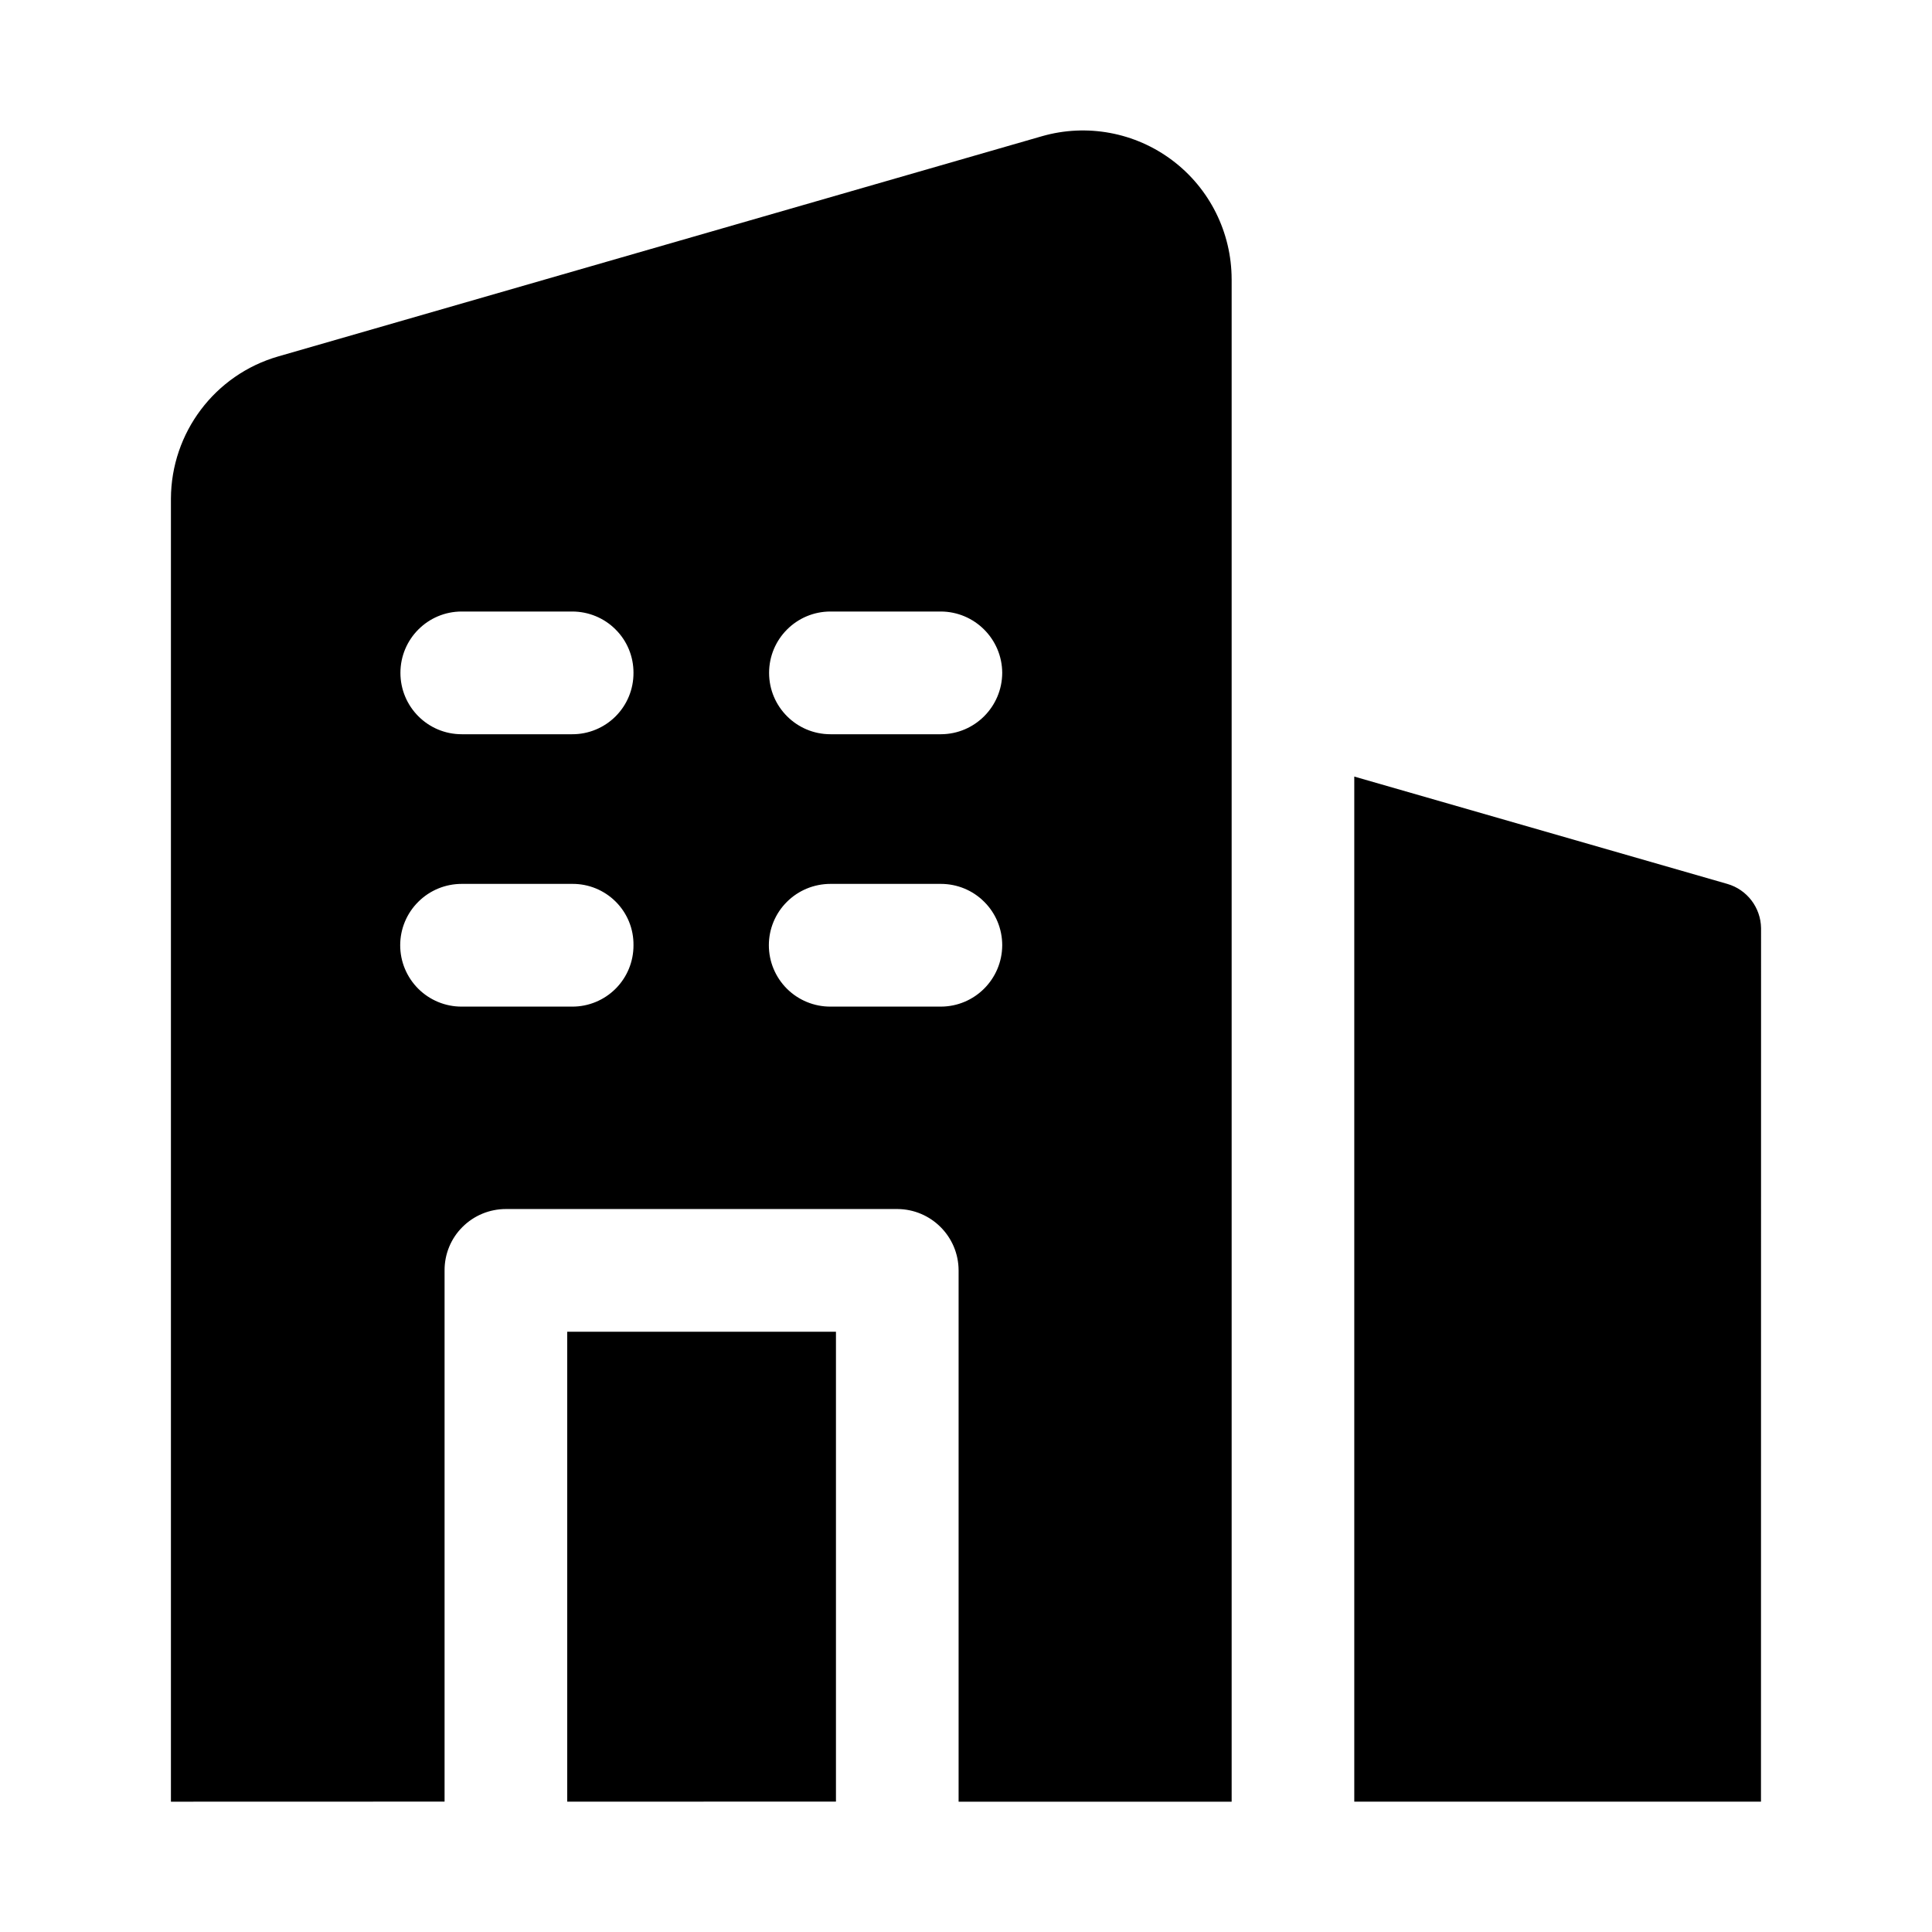
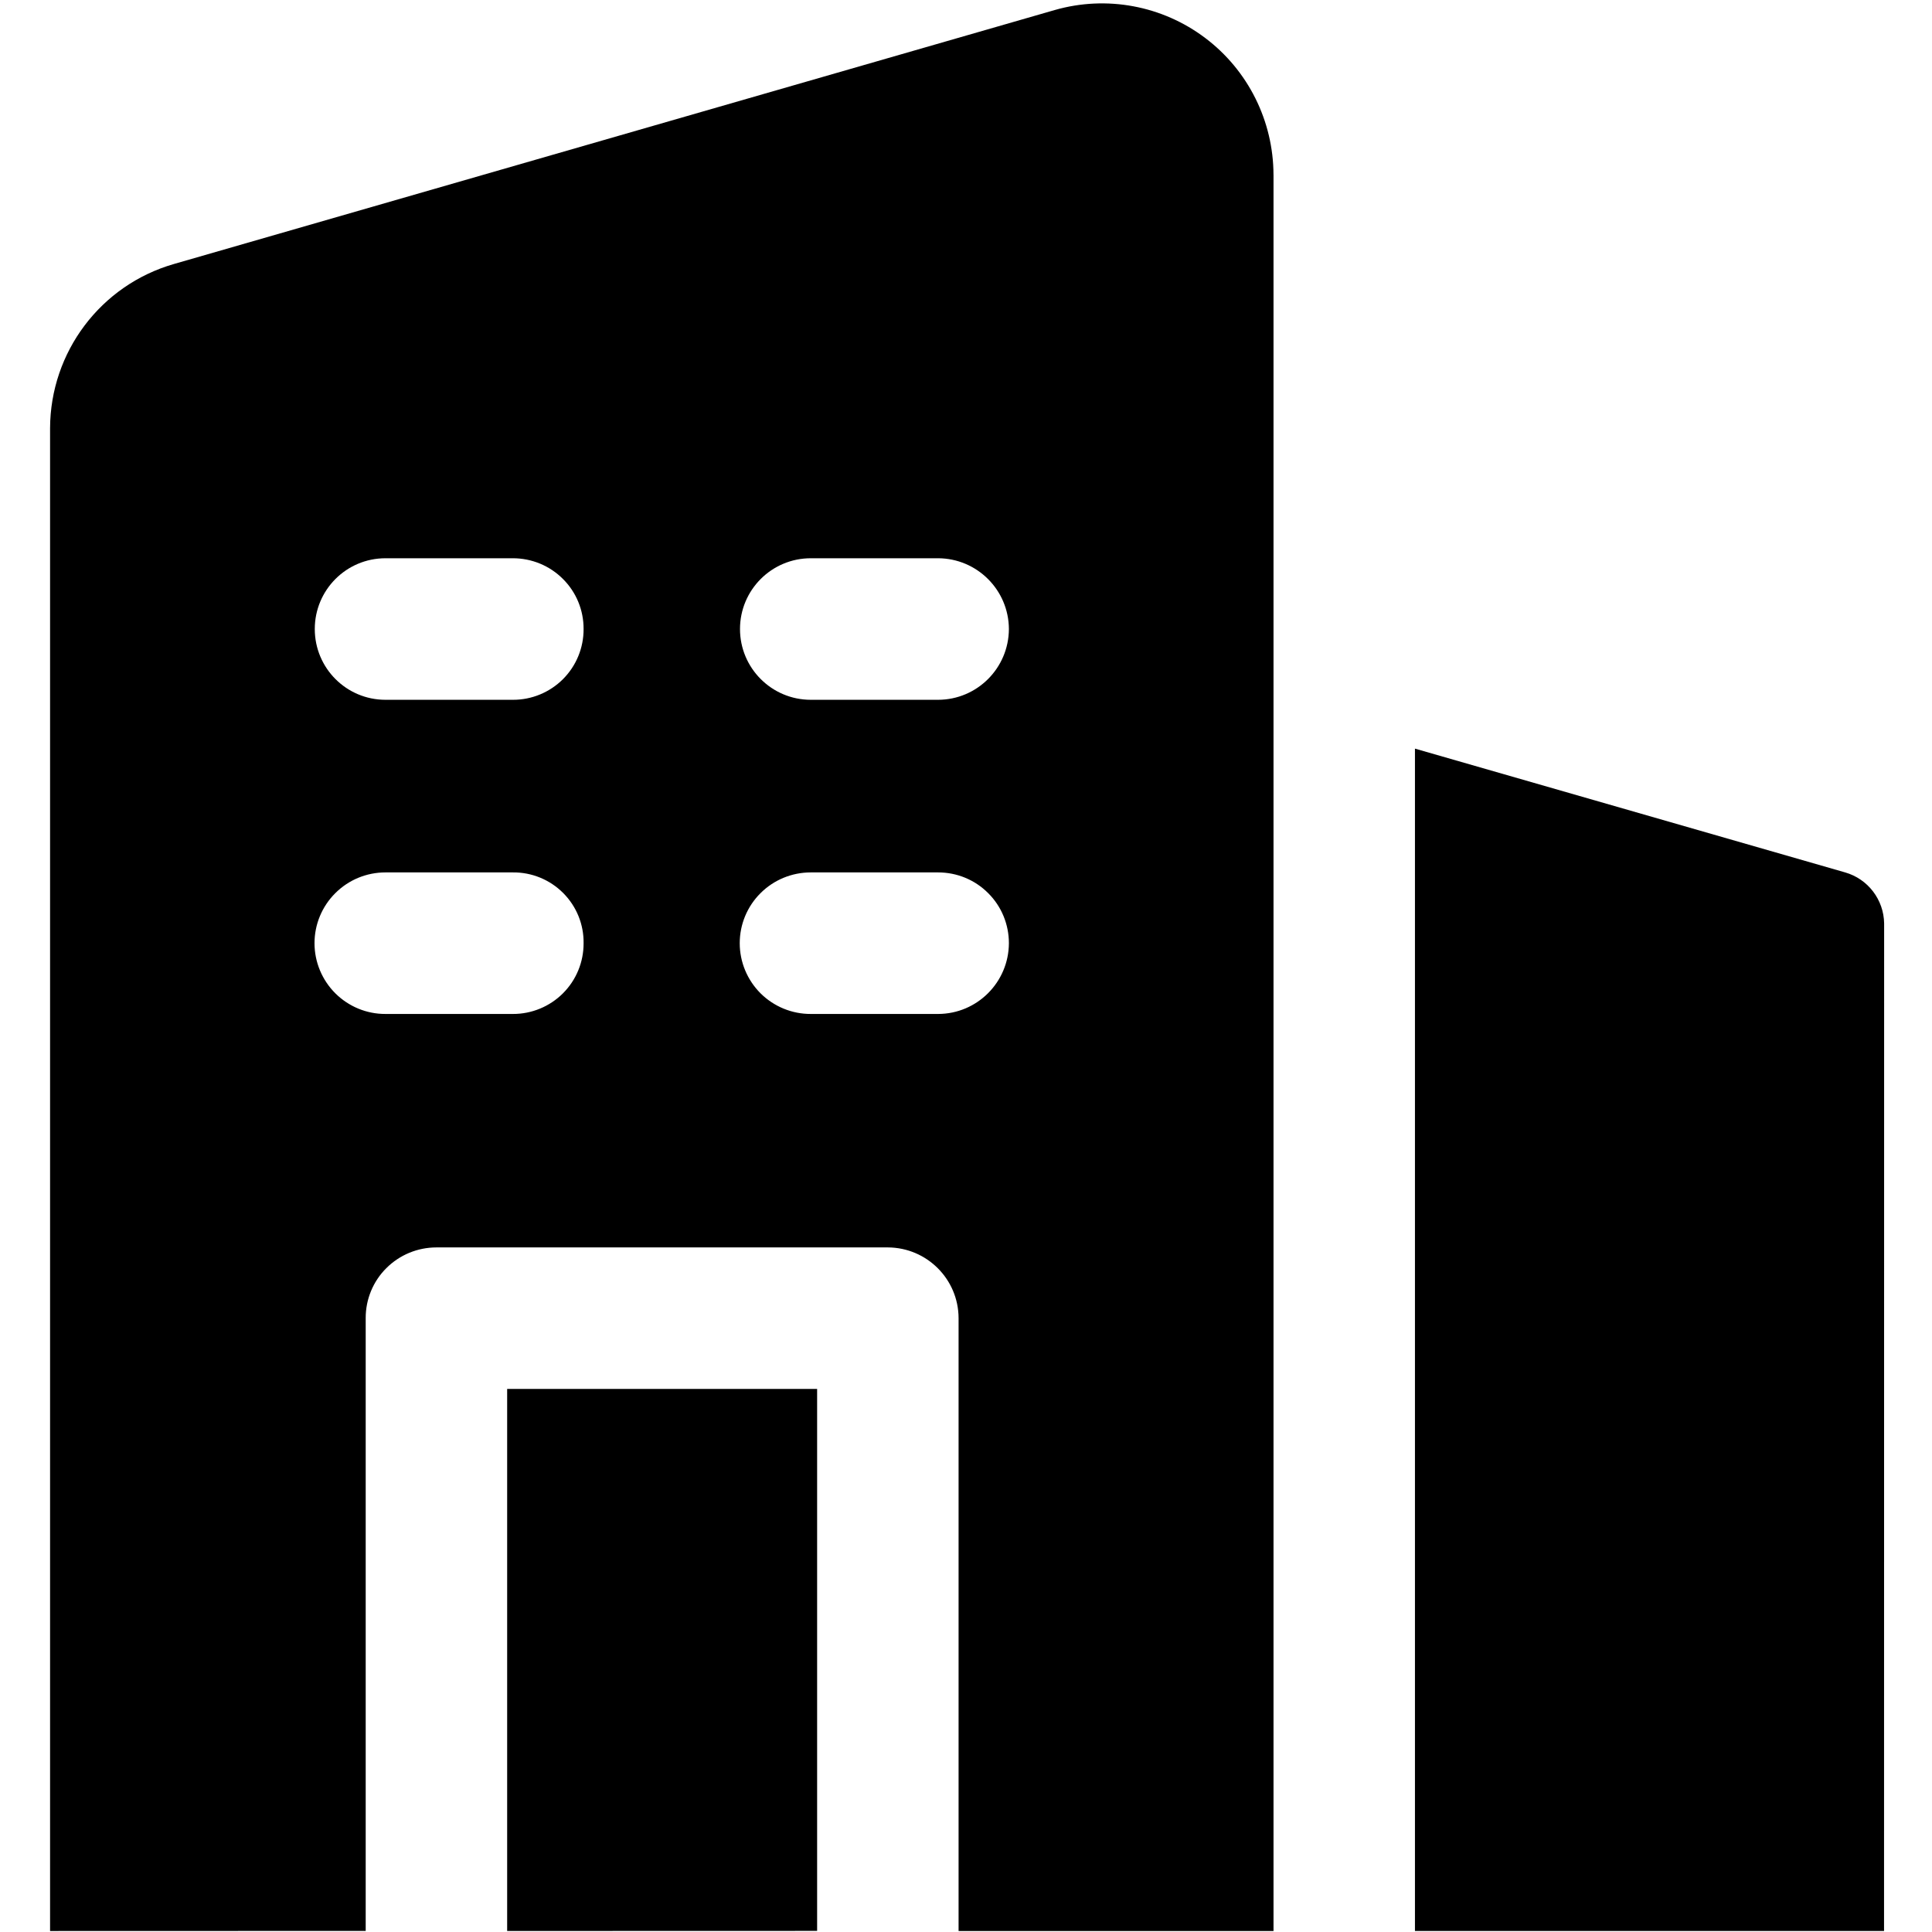
- <svg xmlns="http://www.w3.org/2000/svg" version="1.1" viewBox="0.0 0.0 100.0 100.0">
+ <svg xmlns="http://www.w3.org/2000/svg" version="1.1" viewBox="6.6 6.6 86.7 86.7" width="86.7" height="86.7" fill="currentColor">
  <path d="m29.359 68.93h13.91v24.32l-13.91 0.004zm34.391-54.484v78.809h-14.133v-27.5c-0.004-1.75-1.422-3.168-3.172-3.176h-20.258c-0.844 0-1.652 0.332-2.25 0.93-0.598 0.594-0.93 1.406-0.926 2.246v27.496l-14.164 0.004v-67.441c0.012-3.418 2.273-6.422 5.559-7.367l39.531-11.398c2.32-0.664 4.82-0.199 6.746 1.254 1.93 1.453 3.062 3.731 3.066 6.144zm-30.961 34.48c0.012-0.844-0.32-1.656-0.918-2.254s-1.41-0.93-2.254-0.922h-5.719c-0.844 0-1.652 0.332-2.25 0.93-0.598 0.594-0.934 1.402-0.934 2.246s0.336 1.652 0.934 2.25c0.598 0.594 1.406 0.93 2.25 0.926h5.719c0.84 0.004 1.652-0.332 2.246-0.926 0.598-0.598 0.93-1.406 0.926-2.25zm0-14.098c0.004-0.844-0.328-1.652-0.926-2.246-0.594-0.598-1.406-0.93-2.246-0.93h-5.719c-1.754 0-3.172 1.422-3.172 3.176s1.418 3.176 3.172 3.176h5.719c0.84 0.004 1.652-0.332 2.246-0.926 0.598-0.598 0.93-1.406 0.926-2.25zm19.082 14.098h0.004c0-0.844-0.332-1.652-0.93-2.246-0.594-0.598-1.402-0.93-2.246-0.93h-5.715c-0.844 0-1.656 0.332-2.254 0.93-0.598 0.594-0.934 1.402-0.934 2.246s0.336 1.652 0.934 2.25c0.598 0.594 1.41 0.93 2.254 0.926h5.715c1.75-0.004 3.168-1.422 3.176-3.176zm0-14.098h0.004c-0.008-1.75-1.426-3.168-3.176-3.176h-5.715c-1.754 0-3.176 1.422-3.176 3.176s1.422 3.176 3.176 3.176h5.715c1.75-0.004 3.168-1.422 3.176-3.176zm37.531 10.922-19.305-5.555v53.059h21.051l0.004-45.215c-0.016-1.066-0.727-1.996-1.75-2.289z" />
</svg>
